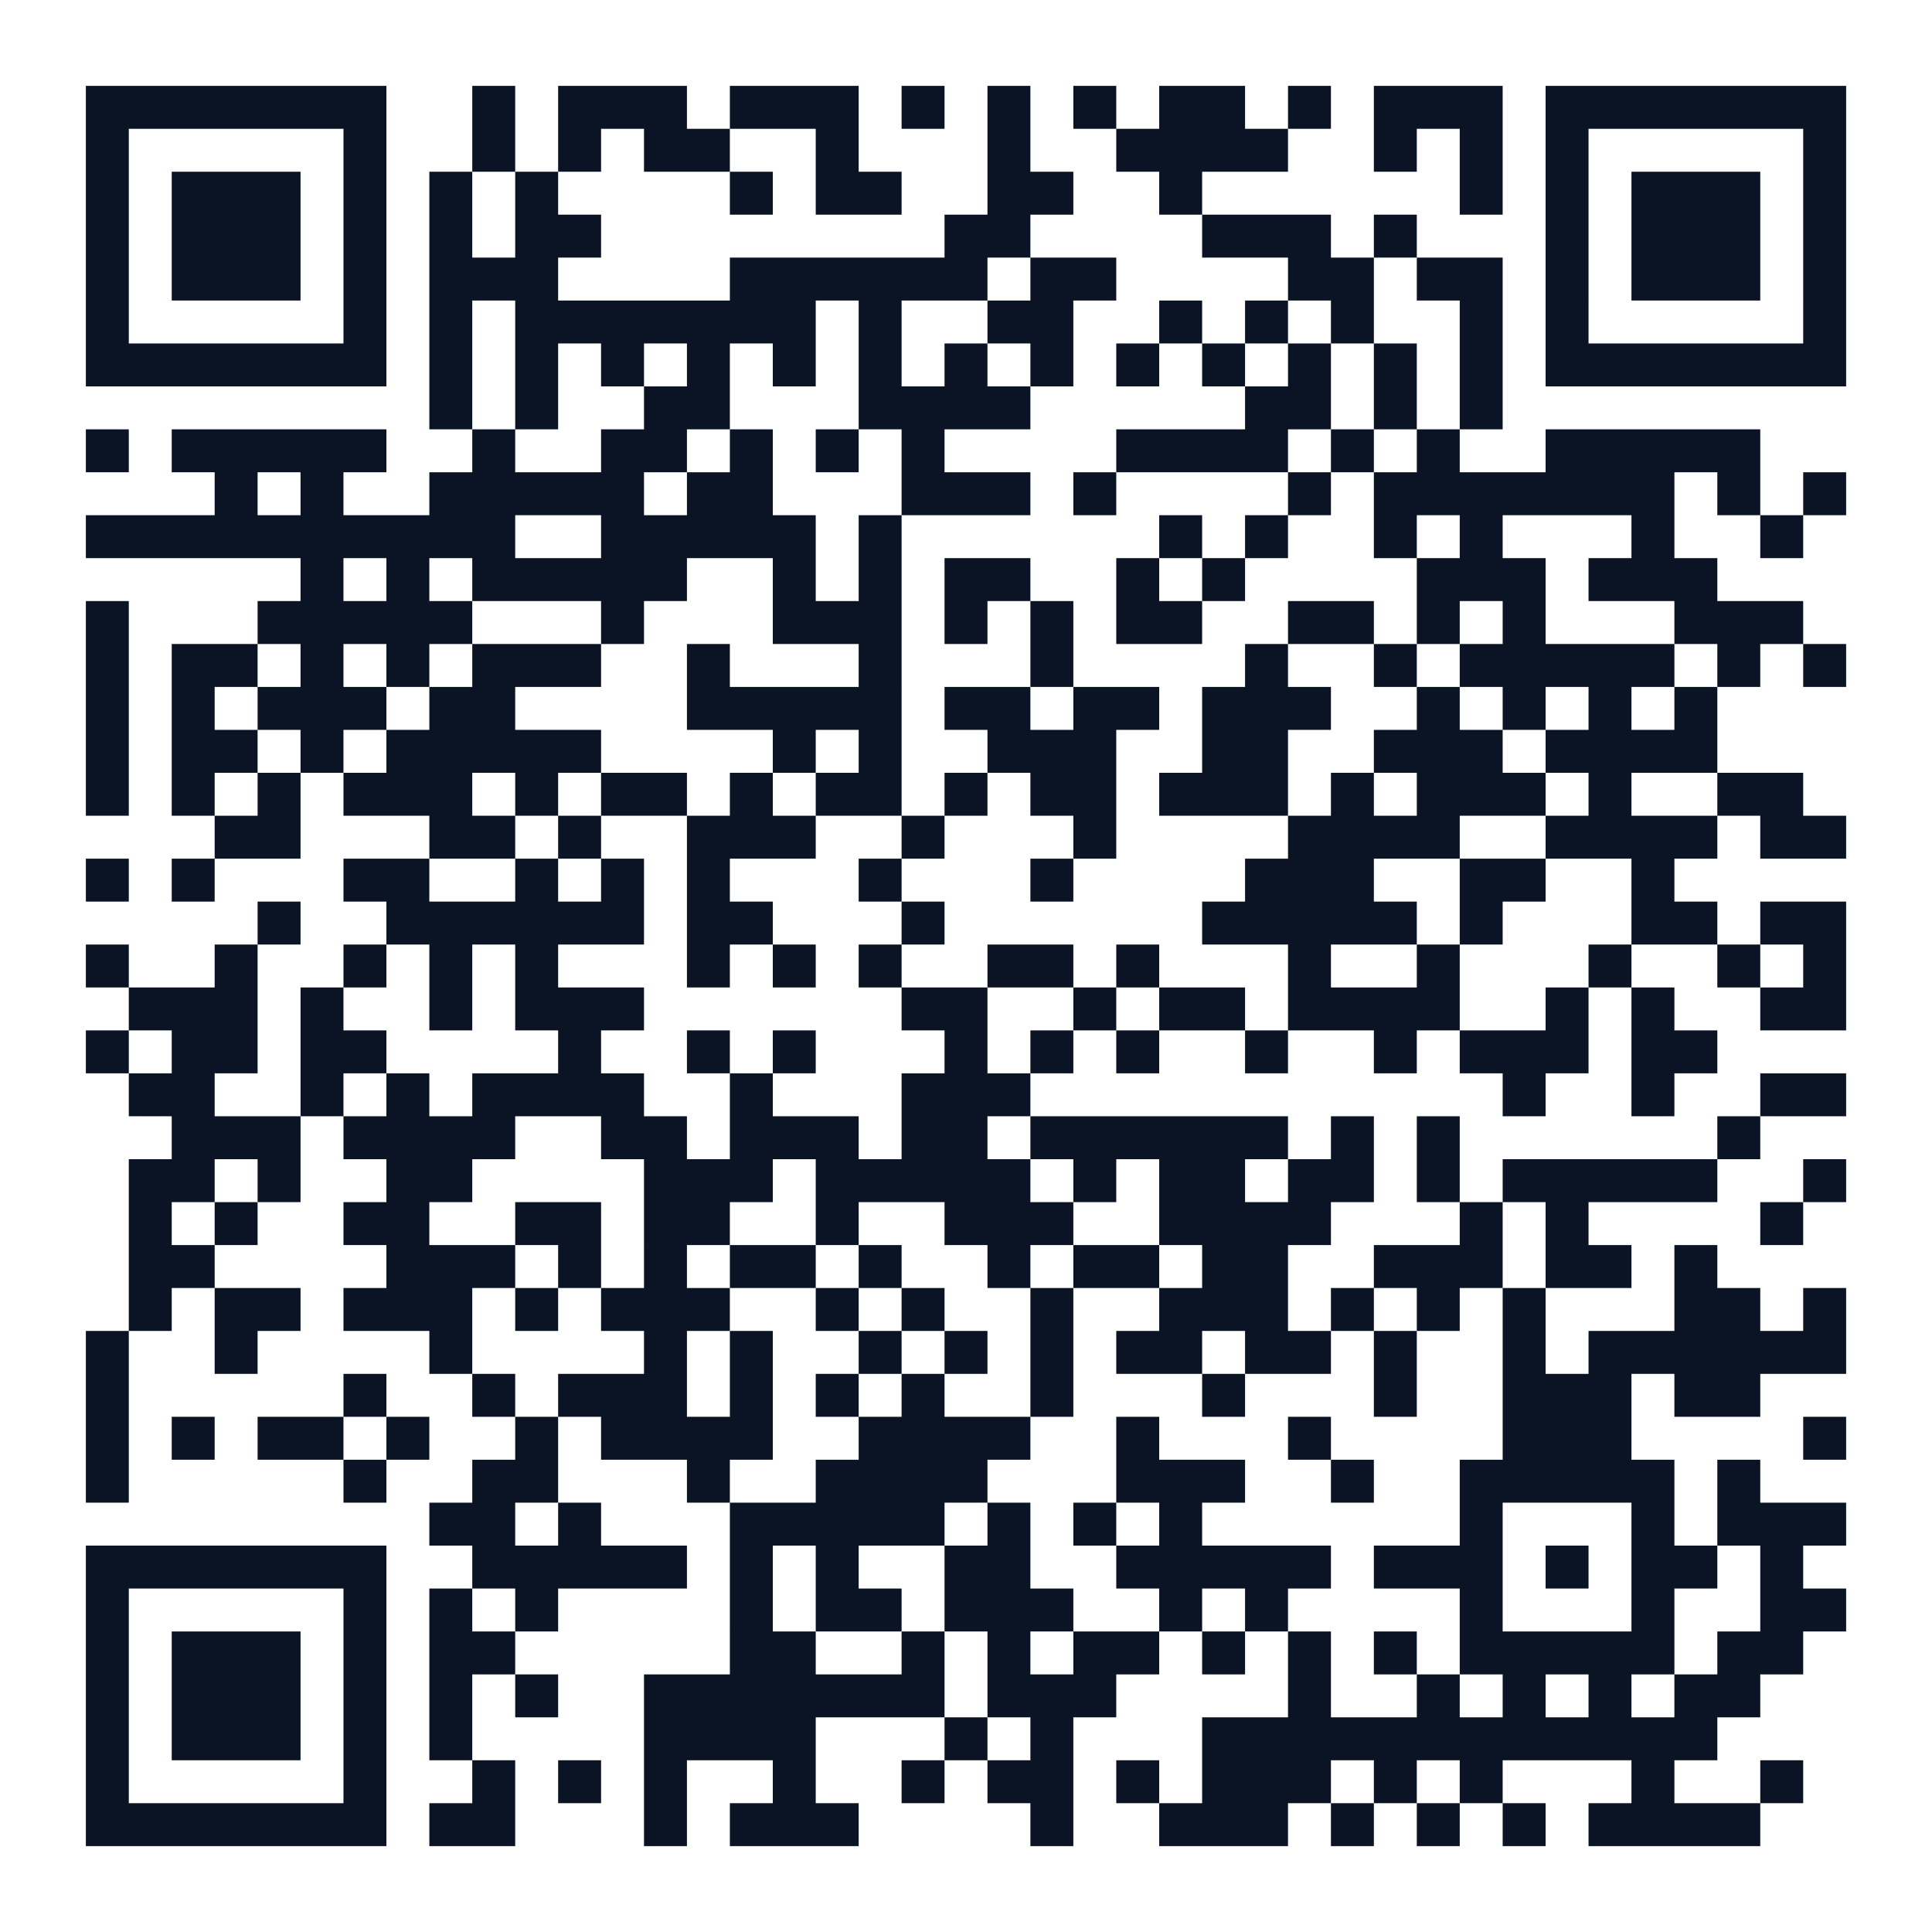
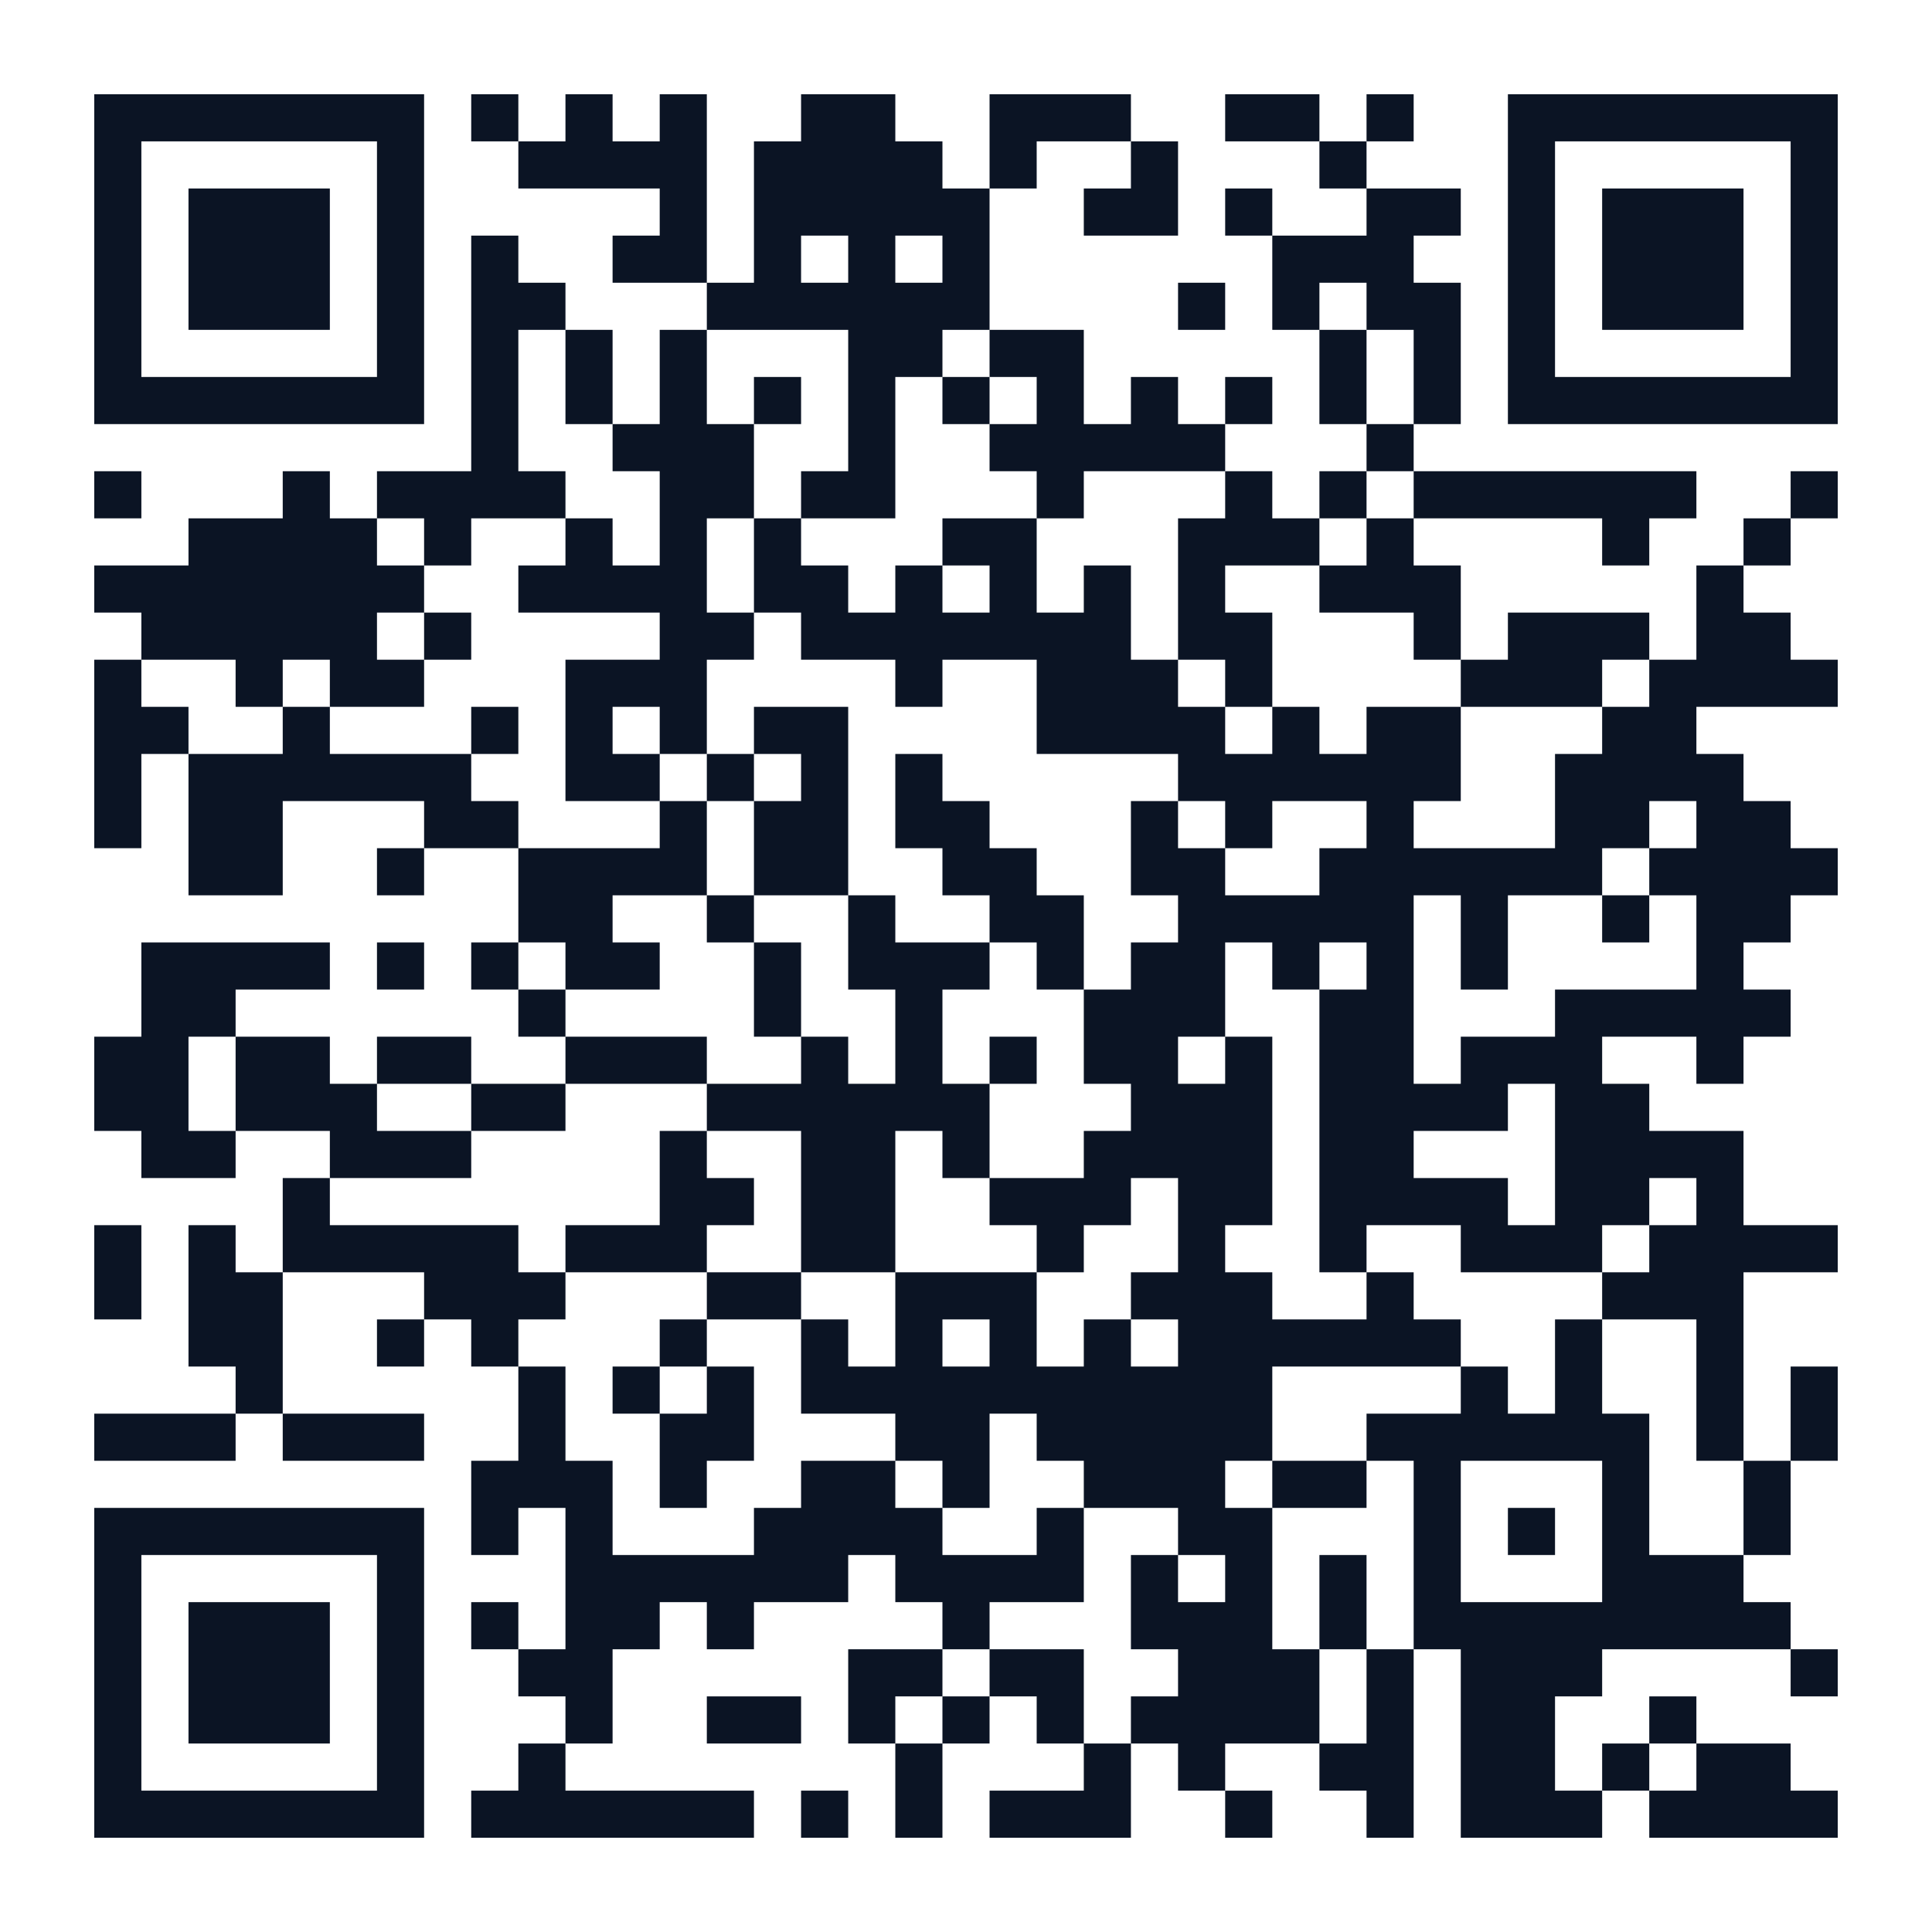
- <svg xmlns="http://www.w3.org/2000/svg" width="180" height="180" class="segno">
+ <svg xmlns="http://www.w3.org/2000/svg" width="164" height="164" class="segno">
  <g transform="scale(4)">
-     <path fill="#fff" d="M0 0h45v45h-45z" />
-     <path class="qrline" stroke="#0b1424" d="M2 2.5h7m2 0h1m1 0h3m1 0h3m1 0h1m1 0h1m1 0h1m1 0h2m1 0h1m1 0h3m1 0h7m-41 1h1m5 0h1m2 0h1m1 0h1m1 0h2m2 0h1m3 0h1m2 0h4m2 0h1m1 0h1m1 0h1m5 0h1m-41 1h1m1 0h3m1 0h1m1 0h1m1 0h1m4 0h1m1 0h2m2 0h2m2 0h1m6 0h1m1 0h1m1 0h3m1 0h1m-41 1h1m1 0h3m1 0h1m1 0h1m1 0h2m8 0h2m4 0h3m1 0h1m3 0h1m1 0h3m1 0h1m-41 1h1m1 0h3m1 0h1m1 0h3m4 0h6m1 0h2m4 0h2m1 0h2m1 0h1m1 0h3m1 0h1m-41 1h1m5 0h1m1 0h1m1 0h7m1 0h1m2 0h2m2 0h1m1 0h1m1 0h1m2 0h1m1 0h1m5 0h1m-41 1h7m1 0h1m1 0h1m1 0h1m1 0h1m1 0h1m1 0h1m1 0h1m1 0h1m1 0h1m1 0h1m1 0h1m1 0h1m1 0h1m1 0h7m-33 1h1m1 0h1m2 0h2m3 0h4m5 0h2m1 0h1m1 0h1m-33 1h1m1 0h5m2 0h1m2 0h2m1 0h1m1 0h1m1 0h1m4 0h4m1 0h1m1 0h1m2 0h5m-36 1h1m1 0h1m2 0h5m1 0h2m3 0h3m1 0h1m4 0h1m1 0h7m1 0h1m1 0h1m-41 1h10m2 0h5m1 0h1m6 0h1m1 0h1m2 0h1m1 0h1m3 0h1m2 0h1m-35 1h1m1 0h1m1 0h5m2 0h1m1 0h1m1 0h2m2 0h1m1 0h1m4 0h3m1 0h3m-38 1h1m3 0h5m3 0h1m3 0h3m1 0h1m1 0h1m1 0h2m2 0h2m1 0h1m1 0h1m3 0h3m-40 1h1m1 0h2m1 0h1m1 0h1m1 0h3m2 0h1m3 0h1m3 0h1m4 0h1m2 0h1m1 0h5m1 0h1m1 0h1m-41 1h1m1 0h1m1 0h3m1 0h2m4 0h5m1 0h2m1 0h2m1 0h3m2 0h1m1 0h1m1 0h1m1 0h1m-38 1h1m1 0h2m1 0h1m1 0h5m4 0h1m1 0h1m2 0h3m2 0h2m2 0h3m1 0h4m-38 1h1m1 0h1m1 0h1m1 0h3m1 0h1m1 0h2m1 0h1m1 0h2m1 0h1m1 0h2m1 0h3m1 0h1m1 0h3m1 0h1m2 0h2m-37 1h2m3 0h2m1 0h1m2 0h3m2 0h1m3 0h1m4 0h4m2 0h4m1 0h2m-41 1h1m1 0h1m3 0h2m2 0h1m1 0h1m1 0h1m3 0h1m3 0h1m4 0h3m2 0h2m2 0h1m-33 1h1m2 0h6m1 0h2m3 0h1m6 0h5m1 0h1m3 0h2m1 0h2m-41 1h1m2 0h1m2 0h1m1 0h1m1 0h1m3 0h1m1 0h1m1 0h1m2 0h2m1 0h1m3 0h1m2 0h1m3 0h1m2 0h1m1 0h1m-40 1h3m1 0h1m2 0h1m1 0h3m6 0h2m2 0h1m1 0h2m1 0h4m2 0h1m1 0h1m2 0h2m-41 1h1m1 0h2m1 0h2m4 0h1m2 0h1m1 0h1m3 0h1m1 0h1m1 0h1m2 0h1m2 0h1m1 0h3m1 0h2m-37 1h2m2 0h1m1 0h1m1 0h4m2 0h1m3 0h3m11 0h1m2 0h1m2 0h2m-39 1h3m1 0h4m2 0h2m1 0h3m1 0h2m1 0h6m1 0h1m1 0h1m6 0h1m-38 1h2m1 0h1m2 0h2m4 0h3m1 0h5m1 0h1m1 0h2m1 0h2m1 0h1m1 0h5m2 0h1m-40 1h1m1 0h1m2 0h2m2 0h2m1 0h2m2 0h1m2 0h3m2 0h4m3 0h1m1 0h1m4 0h1m-39 1h2m4 0h3m1 0h1m1 0h1m1 0h2m1 0h1m2 0h1m1 0h2m1 0h2m2 0h3m1 0h2m1 0h1m-37 1h1m1 0h2m1 0h3m1 0h1m1 0h3m2 0h1m1 0h1m2 0h1m2 0h3m1 0h1m1 0h1m1 0h1m3 0h2m1 0h1m-41 1h1m2 0h1m4 0h1m4 0h1m1 0h1m2 0h1m1 0h1m1 0h1m1 0h2m1 0h2m1 0h1m2 0h1m1 0h6m-41 1h1m5 0h1m2 0h1m1 0h3m1 0h1m1 0h1m1 0h1m2 0h1m3 0h1m3 0h1m2 0h3m1 0h2m-39 1h1m1 0h1m1 0h2m1 0h1m2 0h1m1 0h4m2 0h4m2 0h1m3 0h1m4 0h3m4 0h1m-41 1h1m5 0h1m2 0h2m3 0h1m2 0h4m3 0h3m2 0h1m2 0h5m1 0h1m-31 1h2m1 0h1m3 0h5m1 0h1m1 0h1m1 0h1m6 0h1m3 0h1m1 0h3m-41 1h7m2 0h5m1 0h1m1 0h1m2 0h2m2 0h5m1 0h3m1 0h1m1 0h2m1 0h1m-40 1h1m5 0h1m1 0h1m1 0h1m4 0h1m1 0h2m1 0h3m2 0h1m1 0h1m4 0h1m3 0h1m2 0h2m-41 1h1m1 0h3m1 0h1m1 0h2m5 0h2m2 0h1m1 0h1m1 0h2m1 0h1m1 0h1m1 0h1m1 0h5m1 0h2m-40 1h1m1 0h3m1 0h1m1 0h1m1 0h1m2 0h7m1 0h3m4 0h1m2 0h1m1 0h1m1 0h1m1 0h2m-39 1h1m1 0h3m1 0h1m1 0h1m4 0h4m3 0h1m1 0h1m3 0h12m-38 1h1m5 0h1m2 0h1m1 0h1m1 0h1m2 0h1m2 0h1m1 0h2m1 0h1m1 0h3m1 0h1m1 0h1m3 0h1m2 0h1m-40 1h7m1 0h2m3 0h1m1 0h3m4 0h1m2 0h3m1 0h1m1 0h1m1 0h1m1 0h4" />
+     <path fill="#fff" d="M0 0h41v41h-41z" />
+     <path class="qrline" stroke="#0b1424" d="M2 2.5h7m1 0h1m1 0h1m1 0h1m2 0h2m2 0h3m2 0h2m1 0h1m2 0h7m-37 1h1m5 0h1m2 0h4m1 0h4m1 0h1m2 0h1m3 0h1m3 0h1m5 0h1m-37 1h1m1 0h3m1 0h1m5 0h1m1 0h5m2 0h2m1 0h1m2 0h2m1 0h1m1 0h3m1 0h1m-37 1h1m1 0h3m1 0h1m1 0h1m2 0h2m1 0h1m1 0h1m1 0h1m6 0h3m2 0h1m1 0h3m1 0h1m-37 1h1m1 0h3m1 0h1m1 0h2m3 0h6m4 0h1m1 0h1m1 0h2m1 0h1m1 0h3m1 0h1m-37 1h1m5 0h1m1 0h1m1 0h1m1 0h1m3 0h2m1 0h2m5 0h1m1 0h1m1 0h1m5 0h1m-37 1h7m1 0h1m1 0h1m1 0h1m1 0h1m1 0h1m1 0h1m1 0h1m1 0h1m1 0h1m1 0h1m1 0h1m1 0h7m-29 1h1m2 0h3m2 0h1m2 0h5m3 0h1m-28 1h1m3 0h1m1 0h4m2 0h2m1 0h2m3 0h1m3 0h1m1 0h1m1 0h6m2 0h1m-35 1h4m1 0h1m2 0h1m1 0h1m1 0h1m3 0h2m3 0h3m1 0h1m4 0h1m2 0h1m-36 1h7m2 0h4m1 0h2m1 0h1m1 0h1m1 0h1m1 0h1m2 0h3m5 0h1m-34 1h5m1 0h1m4 0h2m1 0h7m1 0h2m3 0h1m1 0h3m1 0h2m-36 1h1m2 0h1m1 0h2m3 0h3m4 0h1m2 0h3m1 0h1m4 0h3m1 0h4m-37 1h2m2 0h1m3 0h1m1 0h1m1 0h1m1 0h2m4 0h4m1 0h1m1 0h2m3 0h2m-34 1h1m1 0h6m2 0h2m1 0h1m1 0h1m1 0h1m5 0h6m2 0h4m-35 1h1m1 0h2m3 0h2m3 0h1m1 0h2m1 0h2m3 0h1m1 0h1m2 0h1m3 0h2m1 0h2m-34 1h2m2 0h1m2 0h4m1 0h2m2 0h2m2 0h2m2 0h6m1 0h4m-28 1h2m2 0h1m2 0h1m2 0h2m2 0h5m1 0h1m2 0h1m1 0h2m-35 1h4m1 0h1m1 0h1m1 0h2m2 0h1m1 0h3m1 0h1m1 0h2m1 0h1m1 0h1m1 0h1m4 0h1m-34 1h2m6 0h1m4 0h1m2 0h1m3 0h3m2 0h2m3 0h5m-36 1h2m1 0h2m1 0h2m2 0h3m2 0h1m1 0h1m1 0h1m1 0h2m1 0h1m1 0h2m1 0h3m2 0h1m-35 1h2m1 0h3m2 0h2m3 0h6m3 0h3m1 0h4m1 0h2m-32 1h2m2 0h3m4 0h1m2 0h2m1 0h1m2 0h4m1 0h2m3 0h4m-31 1h1m7 0h2m1 0h2m2 0h3m1 0h2m1 0h4m1 0h2m1 0h1m-35 1h1m1 0h1m1 0h5m1 0h3m2 0h2m3 0h1m2 0h1m2 0h1m2 0h3m1 0h4m-37 1h1m1 0h2m3 0h3m3 0h2m2 0h3m2 0h3m2 0h1m4 0h3m-33 1h2m2 0h1m1 0h1m3 0h1m2 0h1m1 0h1m1 0h1m1 0h1m1 0h6m2 0h1m2 0h1m-32 1h1m5 0h1m1 0h1m1 0h1m1 0h10m4 0h1m1 0h1m2 0h1m1 0h1m-37 1h3m1 0h3m2 0h1m2 0h2m3 0h2m1 0h5m2 0h6m1 0h1m1 0h1m-29 1h3m1 0h1m2 0h2m1 0h1m2 0h3m1 0h2m1 0h1m3 0h1m2 0h1m-36 1h7m1 0h1m1 0h1m3 0h4m2 0h1m2 0h2m3 0h1m1 0h1m1 0h1m2 0h1m-36 1h1m5 0h1m3 0h6m1 0h4m1 0h1m1 0h1m1 0h1m1 0h1m3 0h3m-35 1h1m1 0h3m1 0h1m1 0h1m1 0h2m1 0h1m4 0h1m3 0h3m1 0h1m1 0h8m-36 1h1m1 0h3m1 0h1m2 0h2m5 0h2m1 0h2m2 0h3m1 0h1m1 0h3m4 0h1m-37 1h1m1 0h3m1 0h1m3 0h1m2 0h2m1 0h1m1 0h1m1 0h1m1 0h4m1 0h1m1 0h2m2 0h1m-34 1h1m5 0h1m2 0h1m7 0h1m3 0h1m1 0h1m2 0h2m1 0h2m1 0h1m1 0h2m-36 1h7m1 0h6m1 0h1m1 0h1m1 0h3m2 0h1m2 0h1m1 0h3m1 0h4" />
  </g>
</svg>
